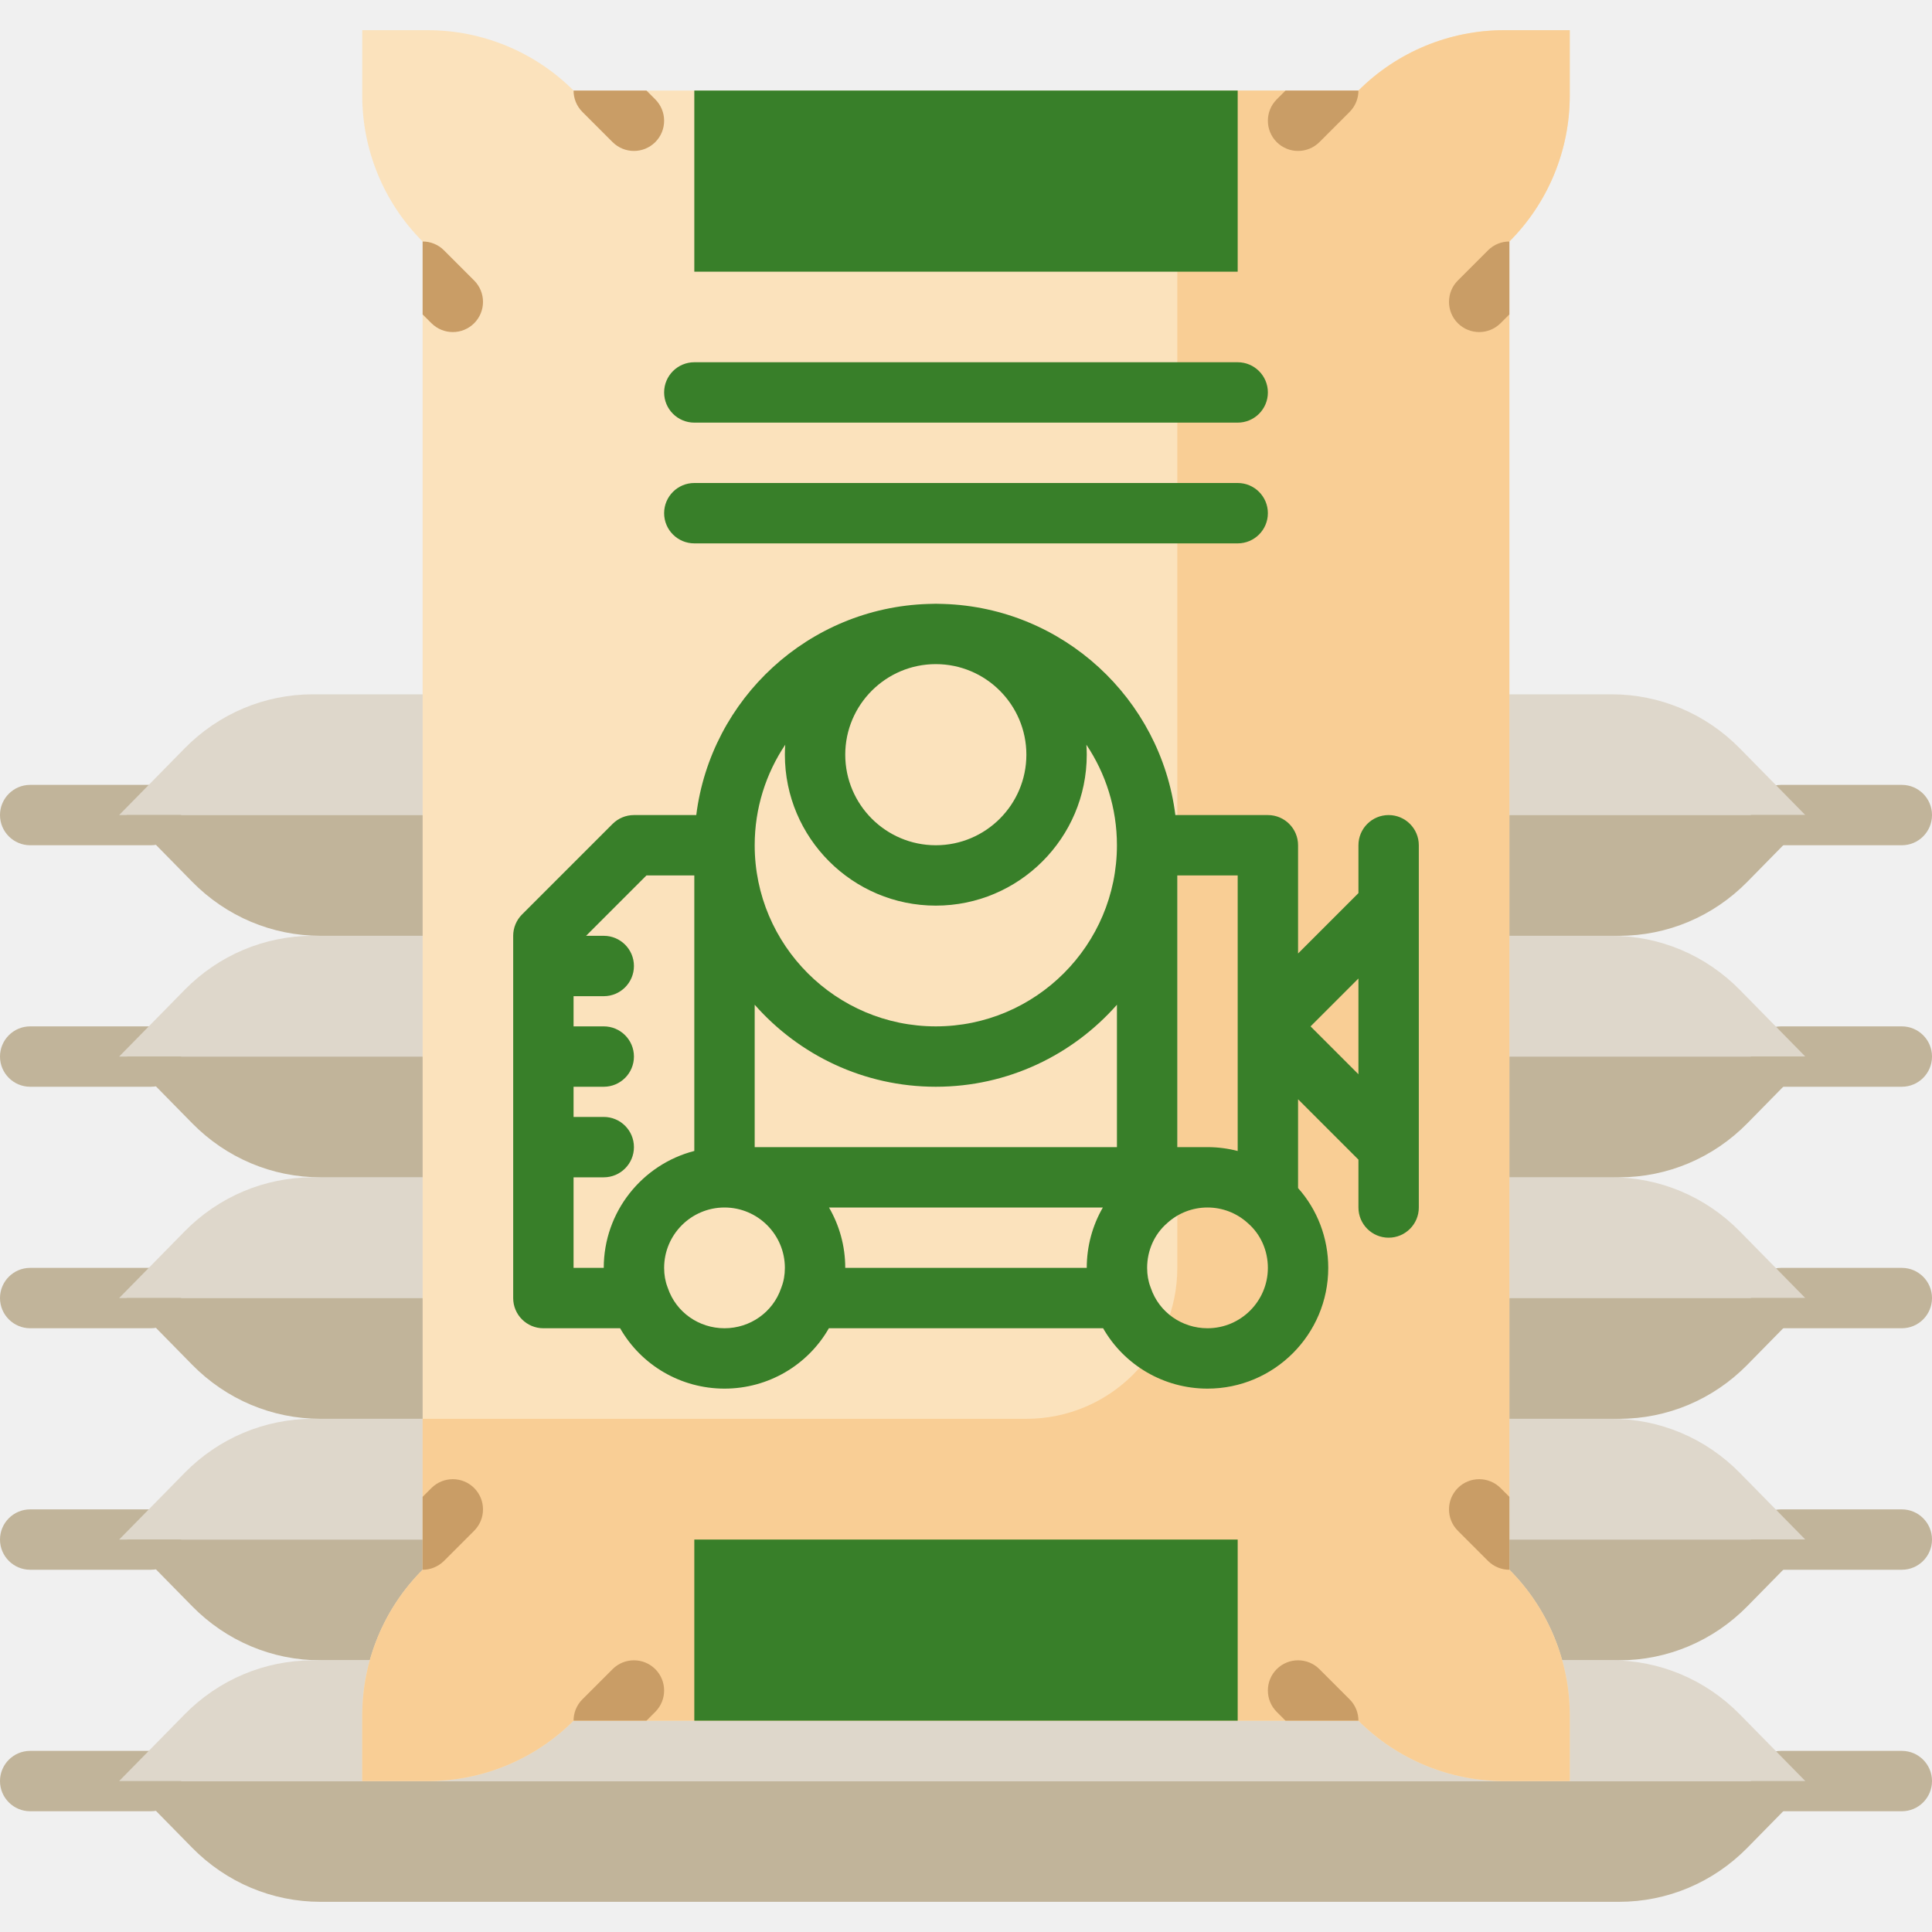
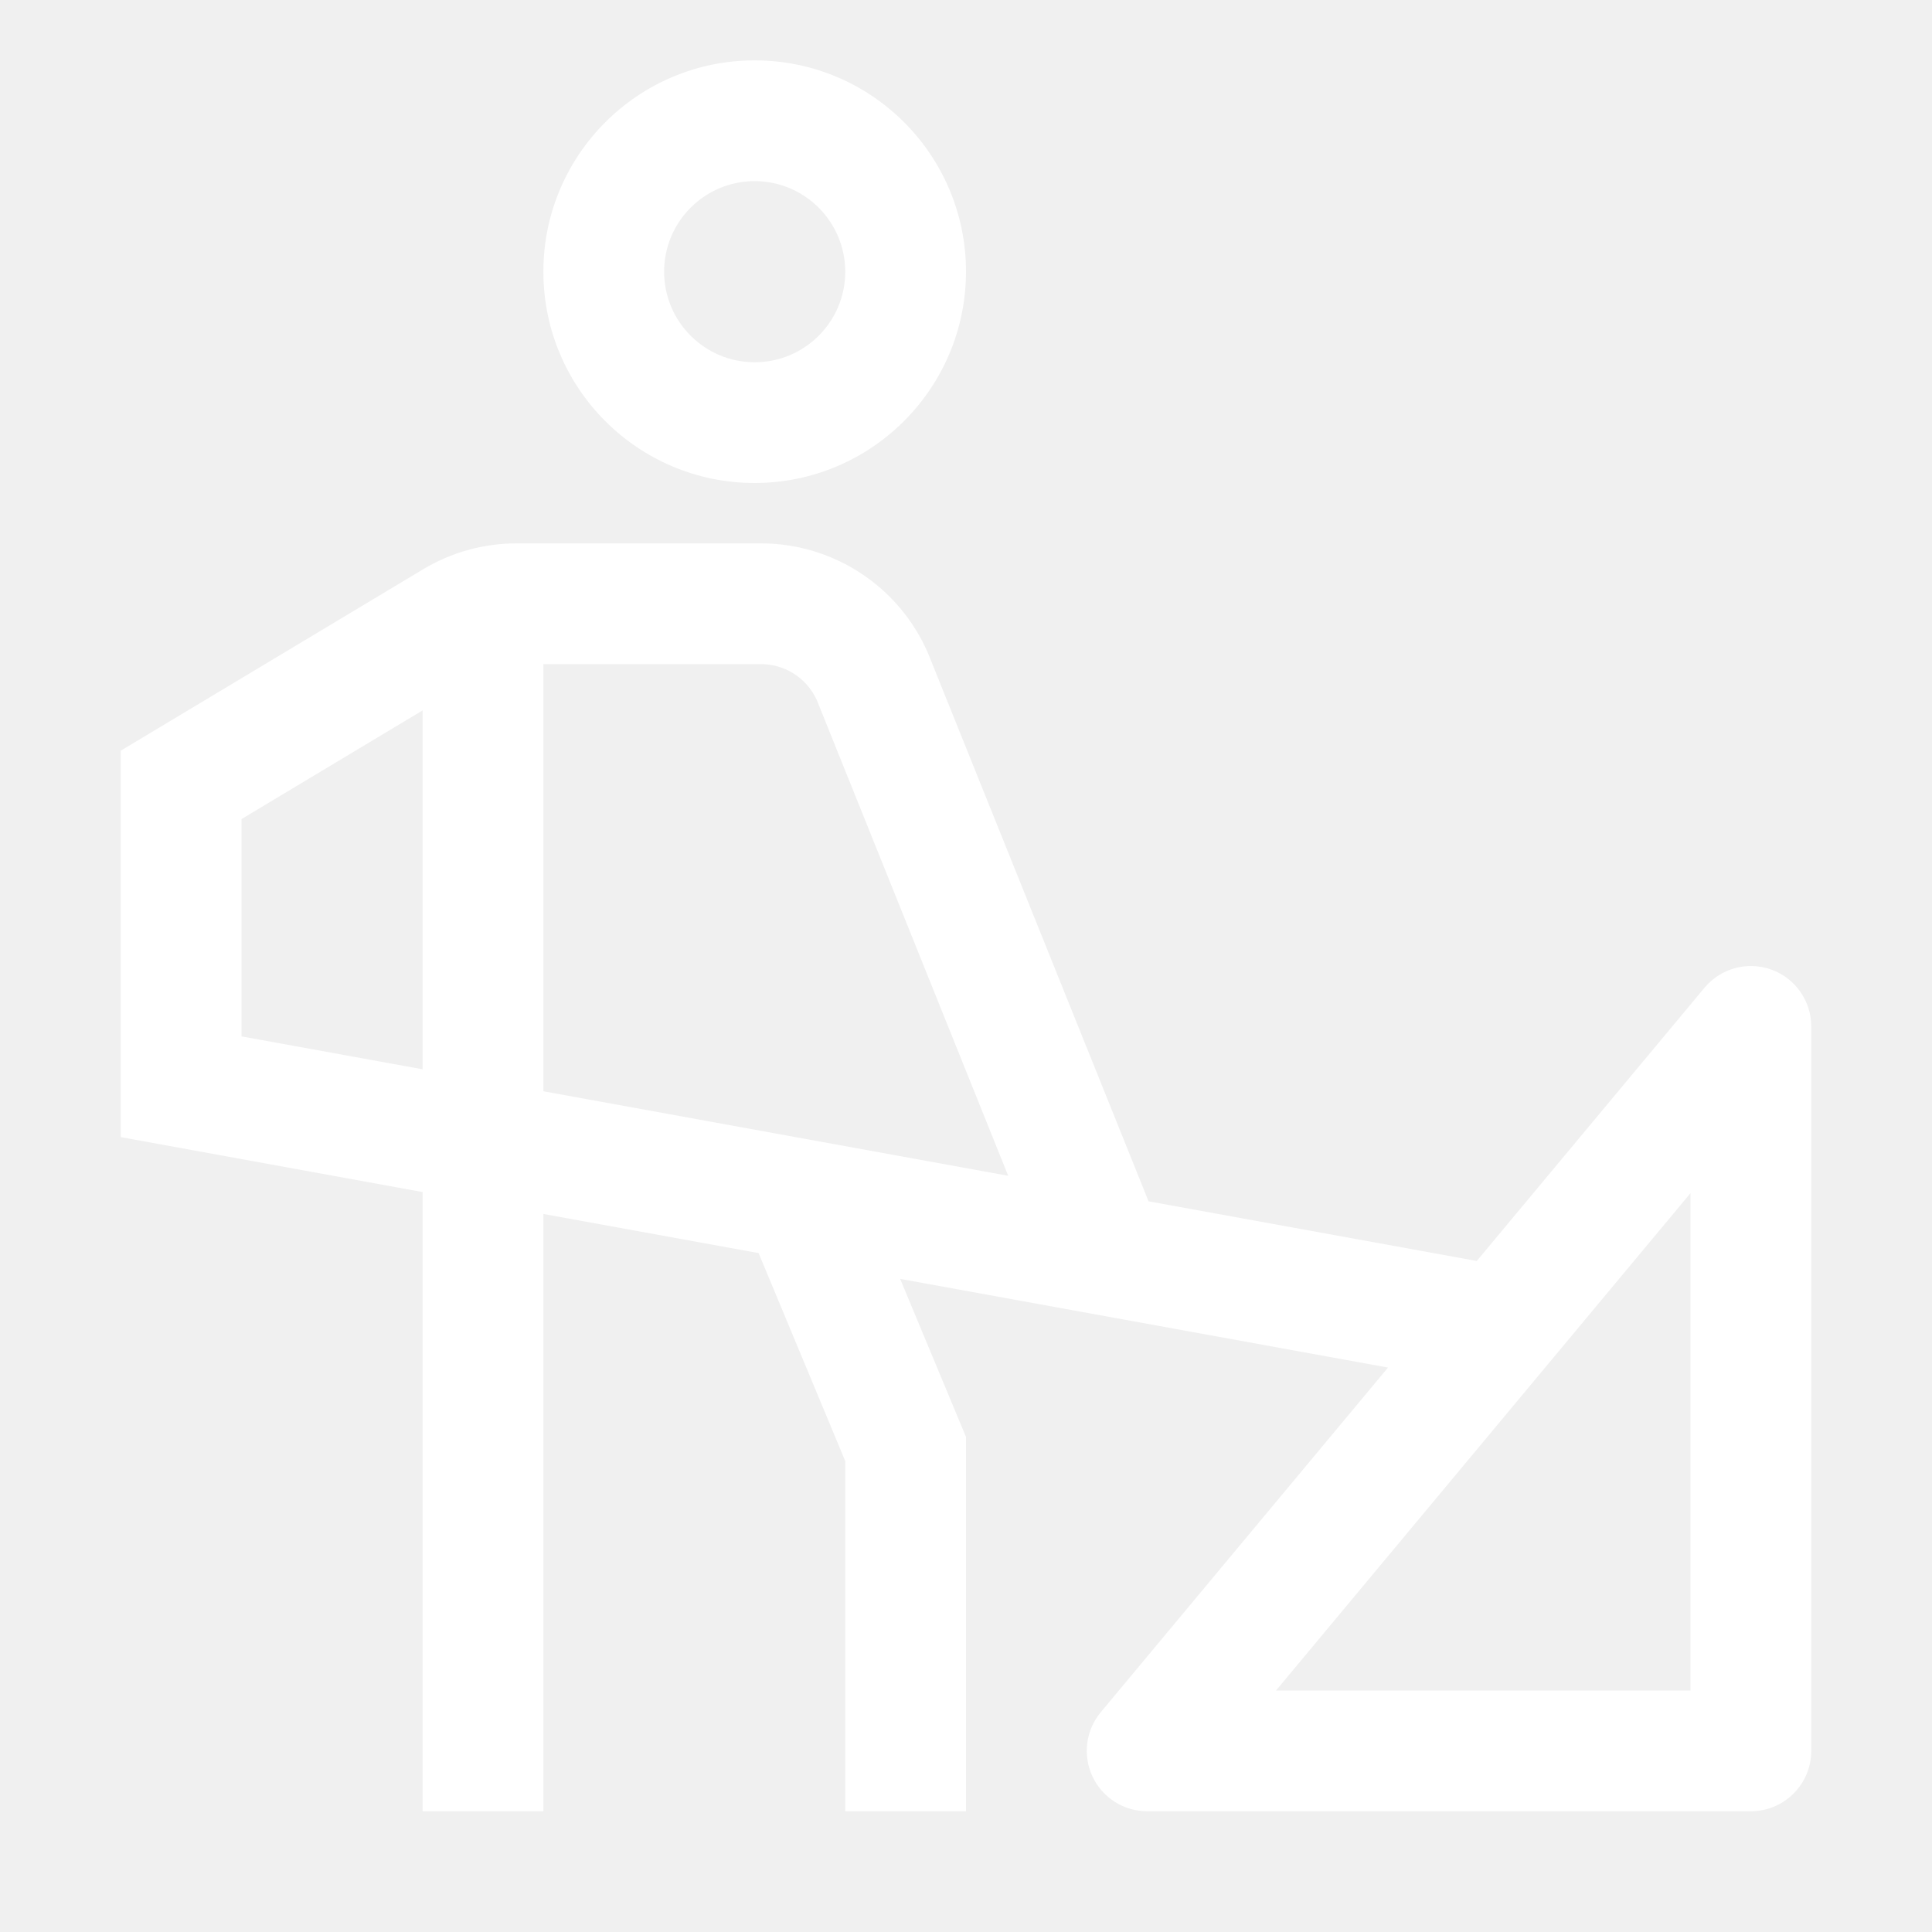
- <svg xmlns="http://www.w3.org/2000/svg" id="flat" enable-background="new 0 0 512 512" height="512" viewBox="0 0 512 512" width="512">
-   <g fill="#c1b49a">
-     <path d="m40 416h-32c-4.418 0-8-3.582-8-8s3.582-8 8-8h32c4.418 0 8 3.582 8 8s-3.582 8-8 8z" />
-     <path d="m504 416h-32c-4.418 0-8-3.582-8-8s3.582-8 8-8h32c4.418 0 8 3.582 8 8s-3.582 8-8 8z" />
-     <path d="m40 352h-32c-4.418 0-8-3.582-8-8s3.582-8 8-8h32c4.418 0 8 3.582 8 8s-3.582 8-8 8z" />
-     <path d="m504 352h-32c-4.418 0-8-3.582-8-8s3.582-8 8-8h32c4.418 0 8 3.582 8 8s-3.582 8-8 8z" />
-     <path d="m40 288h-32c-4.418 0-8-3.582-8-8s3.582-8 8-8h32c4.418 0 8 3.582 8 8s-3.582 8-8 8z" />
-     <path d="m504 288h-32c-4.418 0-8-3.582-8-8s3.582-8 8-8h32c4.418 0 8 3.582 8 8s-3.582 8-8 8z" />
-     <path d="m40 224h-32c-4.418 0-8-3.582-8-8s3.582-8 8-8h32c4.418 0 8 3.582 8 8s-3.582 8-8 8z" />
-     <path d="m504 224h-32c-4.418 0-8-3.582-8-8s3.582-8 8-8h32c4.418 0 8 3.582 8 8s-3.582 8-8 8z" />
-   </g>
-   <path d="m478.43 216-17.35-17.665c-9.04-9.204-21.2-14.335-34-14.335h-344.16c-12.8 0-24.96 5.131-34 14.335l-17.35 17.665z" fill="#ded7cb" />
-   <path d="m478.43 280-17.35-17.665c-9.04-9.204-21.2-14.335-34-14.335h-344.16c-12.8 0-24.96 5.131-34 14.335l-17.35 17.665z" fill="#ded7cb" />
-   <path d="m478.43 344-17.35-17.665c-9.04-9.204-21.2-14.335-34-14.335h-344.16c-12.8 0-24.96 5.131-34 14.335l-17.35 17.665z" fill="#ded7cb" />
-   <path d="m478.43 408-17.35-17.665c-9.04-9.204-21.2-14.335-34-14.335h-344.16c-12.8 0-24.96 5.131-34 14.335l-17.35 17.665z" fill="#ded7cb" />
-   <path d="m504 480h-32c-4.418 0-8-3.582-8-8s3.582-8 8-8h32c4.418 0 8 3.582 8 8s-3.582 8-8 8z" fill="#c1b49a" />
-   <path d="m40 480h-32c-4.418 0-8-3.582-8-8s3.582-8 8-8h32c4.418 0 8 3.582 8 8s-3.582 8-8 8z" fill="#c1b49a" />
-   <path d="m480.43 216-17.35 17.665c-9.04 9.204-21.2 14.335-34 14.335h-344.16c-12.8 0-24.96-5.131-34-14.335l-17.35-17.665z" fill="#c1b49a" />
-   <path d="m480.43 280-17.35 17.665c-9.04 9.204-21.2 14.335-34 14.335h-344.16c-12.8 0-24.96-5.131-34-14.335l-17.35-17.665z" fill="#c1b49a" />
-   <path d="m480.43 344-17.35 17.665c-9.04 9.204-21.2 14.335-34 14.335h-344.16c-12.8 0-24.96-5.131-34-14.335l-17.35-17.665z" fill="#c1b49a" />
-   <path d="m480.43 408-17.35 17.665c-9.04 9.204-21.2 14.335-34 14.335h-344.16c-12.8 0-24.96-5.131-34-14.335l-17.35-17.665z" fill="#c1b49a" />
-   <path d="m480.43 472-17.35 17.665c-9.04 9.204-21.2 14.335-34 14.335h-344.16c-12.8 0-24.96-5.131-34-14.335l-17.35-17.665z" fill="#c1b49a" />
-   <path d="m478.43 472-17.35-17.665c-9.04-9.204-21.2-14.335-34-14.335h-344.16c-12.8 0-24.96 5.131-34 14.335l-17.35 17.665z" fill="#ded7cb" />
-   <path d="m400 64c10.24-10.24 16-24.16 16-38.64v-17.36h-17.36c-14.48 0-28.4 5.76-38.64 16h-208c-10.24-10.24-24.16-16-38.64-16h-17.36v17.36c0 14.48 5.76 28.4 16 38.64v352c-10.24 10.24-16 24.16-16 38.64v17.36h17.36c14.48 0 28.4-5.76 38.64-16h208c10.24 10.24 24.16 16 38.64 16h17.36v-17.36c0-14.48-5.76-28.4-16-38.64z" fill="#fbe2bc" />
-   <path d="m416 25.36v-17.36h-17.36c-14.48 0-28.4 5.76-38.64 16h-48v312 0c0 22.091-17.909 40-40 40h-0-160v40c-10.24 10.24-16 24.16-16 38.64v17.36h17.36c14.48 0 28.4-5.76 38.64-16h208c10.24 10.24 24.16 16 38.64 16h17.36v-17.36c0-14.48-5.76-28.4-16-38.64v-352c10.24-10.24 16-24.16 16-38.64z" fill="#f9ce95" />
-   <path d="m360 456h-19.32l-2.34-2.34c-3.12-3.13-3.12-8.19 0-11.32 3.13-3.12 8.19-3.12 11.32 0l8 8c1.56 1.56 2.34 3.61 2.34 5.66z" fill="#c99d66" />
-   <path d="m400 396.68v19.32c-2.05 0-4.09-.78-5.66-2.34l-8-8c-3.12-3.13-3.12-8.19 0-11.32 3.13-3.12 8.19-3.12 11.32 0z" fill="#c99d66" />
-   <path d="m184 24h144v48h-144z" fill="#387f29" />
-   <path d="m184 408h144v48h-144z" fill="#387f29" />
-   <path d="m328 112h-144c-4.418 0-8-3.582-8-8s3.582-8 8-8h144c4.418 0 8 3.582 8 8s-3.582 8-8 8z" fill="#387f29" />
-   <path d="m328 144h-144c-4.418 0-8-3.582-8-8s3.582-8 8-8h144c4.418 0 8 3.582 8 8s-3.582 8-8 8z" fill="#387f29" />
-   <path d="m144 352h20.335c5.569 9.753 16.052 16 27.665 16s22.095-6.247 27.665-16h72.671c5.569 9.753 16.052 16 27.665 16 17.645 0 32-14.355 32-32 0-7.902-2.882-15.416-8-21.148v-23.537l16 16v12.686c0 4.418 3.582 8 8 8s8-3.582 8-8v-15.995c0-.003 0-.007 0-.01v-63.99c0-.003 0-.007 0-.01v-15.995c0-4.418-3.582-8-8-8s-8 3.582-8 8v12.686l-16 16v-28.686c0-4.418-3.582-8-8-8h-24.518c-3.868-30.858-29.777-54.942-61.427-55.948-.681-.035-1.366-.052-2.056-.052s-1.375.018-2.056.052c-31.65 1.006-57.559 25.089-61.427 55.948h-16.518c-2.122 0-4.156.843-5.657 2.343l-24 24c-1.5 1.501-2.343 3.535-2.343 5.657v96c0 4.418 3.582 8 8 8zm216-92.686v25.372l-12.687-12.686zm-48-27.314h16v39.995.01 33.02c-2.59-.67-5.274-1.024-8-1.024h-8zm-2.745 92.192c.038-.033.077-.067.115-.103 2.912-2.638 6.688-4.09 10.63-4.09s7.718 1.452 10.63 4.09c.038.035.077.069.115.103 3.34 2.909 5.255 7.213 5.255 11.808 0 8.822-7.178 16-16 16-6.801 0-12.825-4.255-14.991-10.589-.034-.1-.07-.198-.108-.297-.598-1.546-.9-3.267-.9-5.114 0-4.595 1.915-8.898 5.255-11.808zm-21.255 11.808h-64c0-5.827-1.573-11.289-4.305-16h72.573c-2.764 4.781-4.268 10.29-4.268 16zm-40-160c13.233 0 24 10.767 24 24s-10.767 24-24 24-24-10.767-24-24 10.767-24 24-24zm-39.903 21.355c-.058.875-.097 1.755-.097 2.645 0 22.056 17.944 40 40 40s40-17.944 40-40c0-.89-.04-1.77-.097-2.645 5.11 7.628 8.097 16.793 8.097 26.645 0 26.468-21.532 48-48 48s-48-21.532-48-48c0-9.852 2.987-19.017 8.097-26.645zm-8.097 68.91c11.737 13.313 28.898 21.735 48 21.735s36.263-8.422 48-21.735v37.735h-96zm-8 53.735c8.822 0 16 7.178 16 16 0 1.848-.303 3.568-.9 5.114-.038.099-.074.197-.108.297-2.166 6.334-8.19 10.589-14.991 10.589s-12.825-4.255-14.991-10.589c-.034-.1-.07-.198-.108-.297-.598-1.546-.9-3.267-.9-5.114 0-8.822 7.178-16 16-16zm-40-8h8c4.418 0 8-3.582 8-8s-3.582-8-8-8h-8v-8h8c4.418 0 8-3.582 8-8s-3.582-8-8-8h-8v-8h8c4.418 0 8-3.582 8-8s-3.582-8-8-8h-4.687l16-16h12.687v73.013c-13.786 3.562-24 16.104-24 30.987h-8z" fill="#387f29" />
-   <path d="m173.66 37.66c-1.57 1.56-3.61 2.34-5.66 2.34s-4.09-.78-5.66-2.34l-8-8c-1.56-1.56-2.34-3.61-2.34-5.66h19.32l2.34 2.34c3.12 3.13 3.12 8.19-0 11.32z" fill="#c99d66" />
-   <path d="m125.66 85.66c-1.57 1.56-3.61 2.34-5.66 2.34s-4.09-.78-5.66-2.34l-2.34-2.34v-19.32c2.05 0 4.1.78 5.66 2.34l8 8c3.12 3.13 3.12 8.19 0 11.32z" fill="#c99d66" />
-   <path d="m360 24c0 2.05-.78 4.1-2.34 5.66l-8 8c-1.57 1.56-3.61 2.34-5.66 2.34s-4.09-.78-5.66-2.34c-3.12-3.13-3.12-8.19 0-11.32l2.34-2.34z" fill="#c99d66" />
-   <path d="m400 64v19.32l-2.34 2.34c-1.57 1.56-3.61 2.34-5.66 2.34s-4.09-.78-5.66-2.34c-3.12-3.13-3.12-8.19 0-11.32l8-8c1.56-1.56 3.61-2.34 5.66-2.34z" fill="#c99d66" />
-   <path d="m173.66 453.66-2.34 2.34h-19.32c0-2.05.78-4.1 2.34-5.66l8-8c3.13-3.12 8.19-3.12 11.32 0 3.12 3.13 3.12 8.19 0 11.32z" fill="#c99d66" />
-   <path d="m125.66 405.66-8 8c-1.57 1.56-3.61 2.34-5.66 2.34v-19.32l2.34-2.34c3.13-3.12 8.19-3.12 11.32 0 3.12 3.13 3.12 8.19 0 11.32z" fill="#c99d66" />
+ <svg xmlns="http://www.w3.org/2000/svg" width="32" height="32" preserveAspectRatio="xMidYMid meet" viewBox="0 0 32 32" style="-ms-transform: rotate(360deg); -webkit-transform: rotate(360deg); transform: rotate(360deg);">
+   <path d="M29.34 16.06a1 1 0 0 0-1.108.3l-3.772 4.526l-5.436-.988l-3.602-8.952A3.014 3.014 0 0 0 12.614 9h-4.06a3.002 3.002 0 0 0-1.544.428L2 12.434v6.4l5 .91V30h2v-9.893l3.565.648L14 24.2V30h2v-6.2l-1.091-2.618l8.081 1.469l-4.758 5.709A1 1 0 0 0 19 30h10a1 1 0 0 0 1-1V17a1 1 0 0 0-.66-.94zM4 17.166v-3.6l3-1.8v5.945zm5 .909V11h3.614a1.014 1.014 0 0 1 .945.67l3.14 7.805zM28 28h-6.865L28 19.762z" fill="#FFFFFF" />
+   <path d="M12.5 8A3.5 3.5 0 1 1 16 4.5A3.504 3.504 0 0 1 12.5 8zm0-5A1.5 1.5 0 1 0 14 4.5A1.502 1.502 0 0 0 12.5 3z" fill="#FFFFFF" />
+   <rect x="0" y="0" width="32" height="32" fill="rgba(0, 0, 0, 0)" />
</svg>
